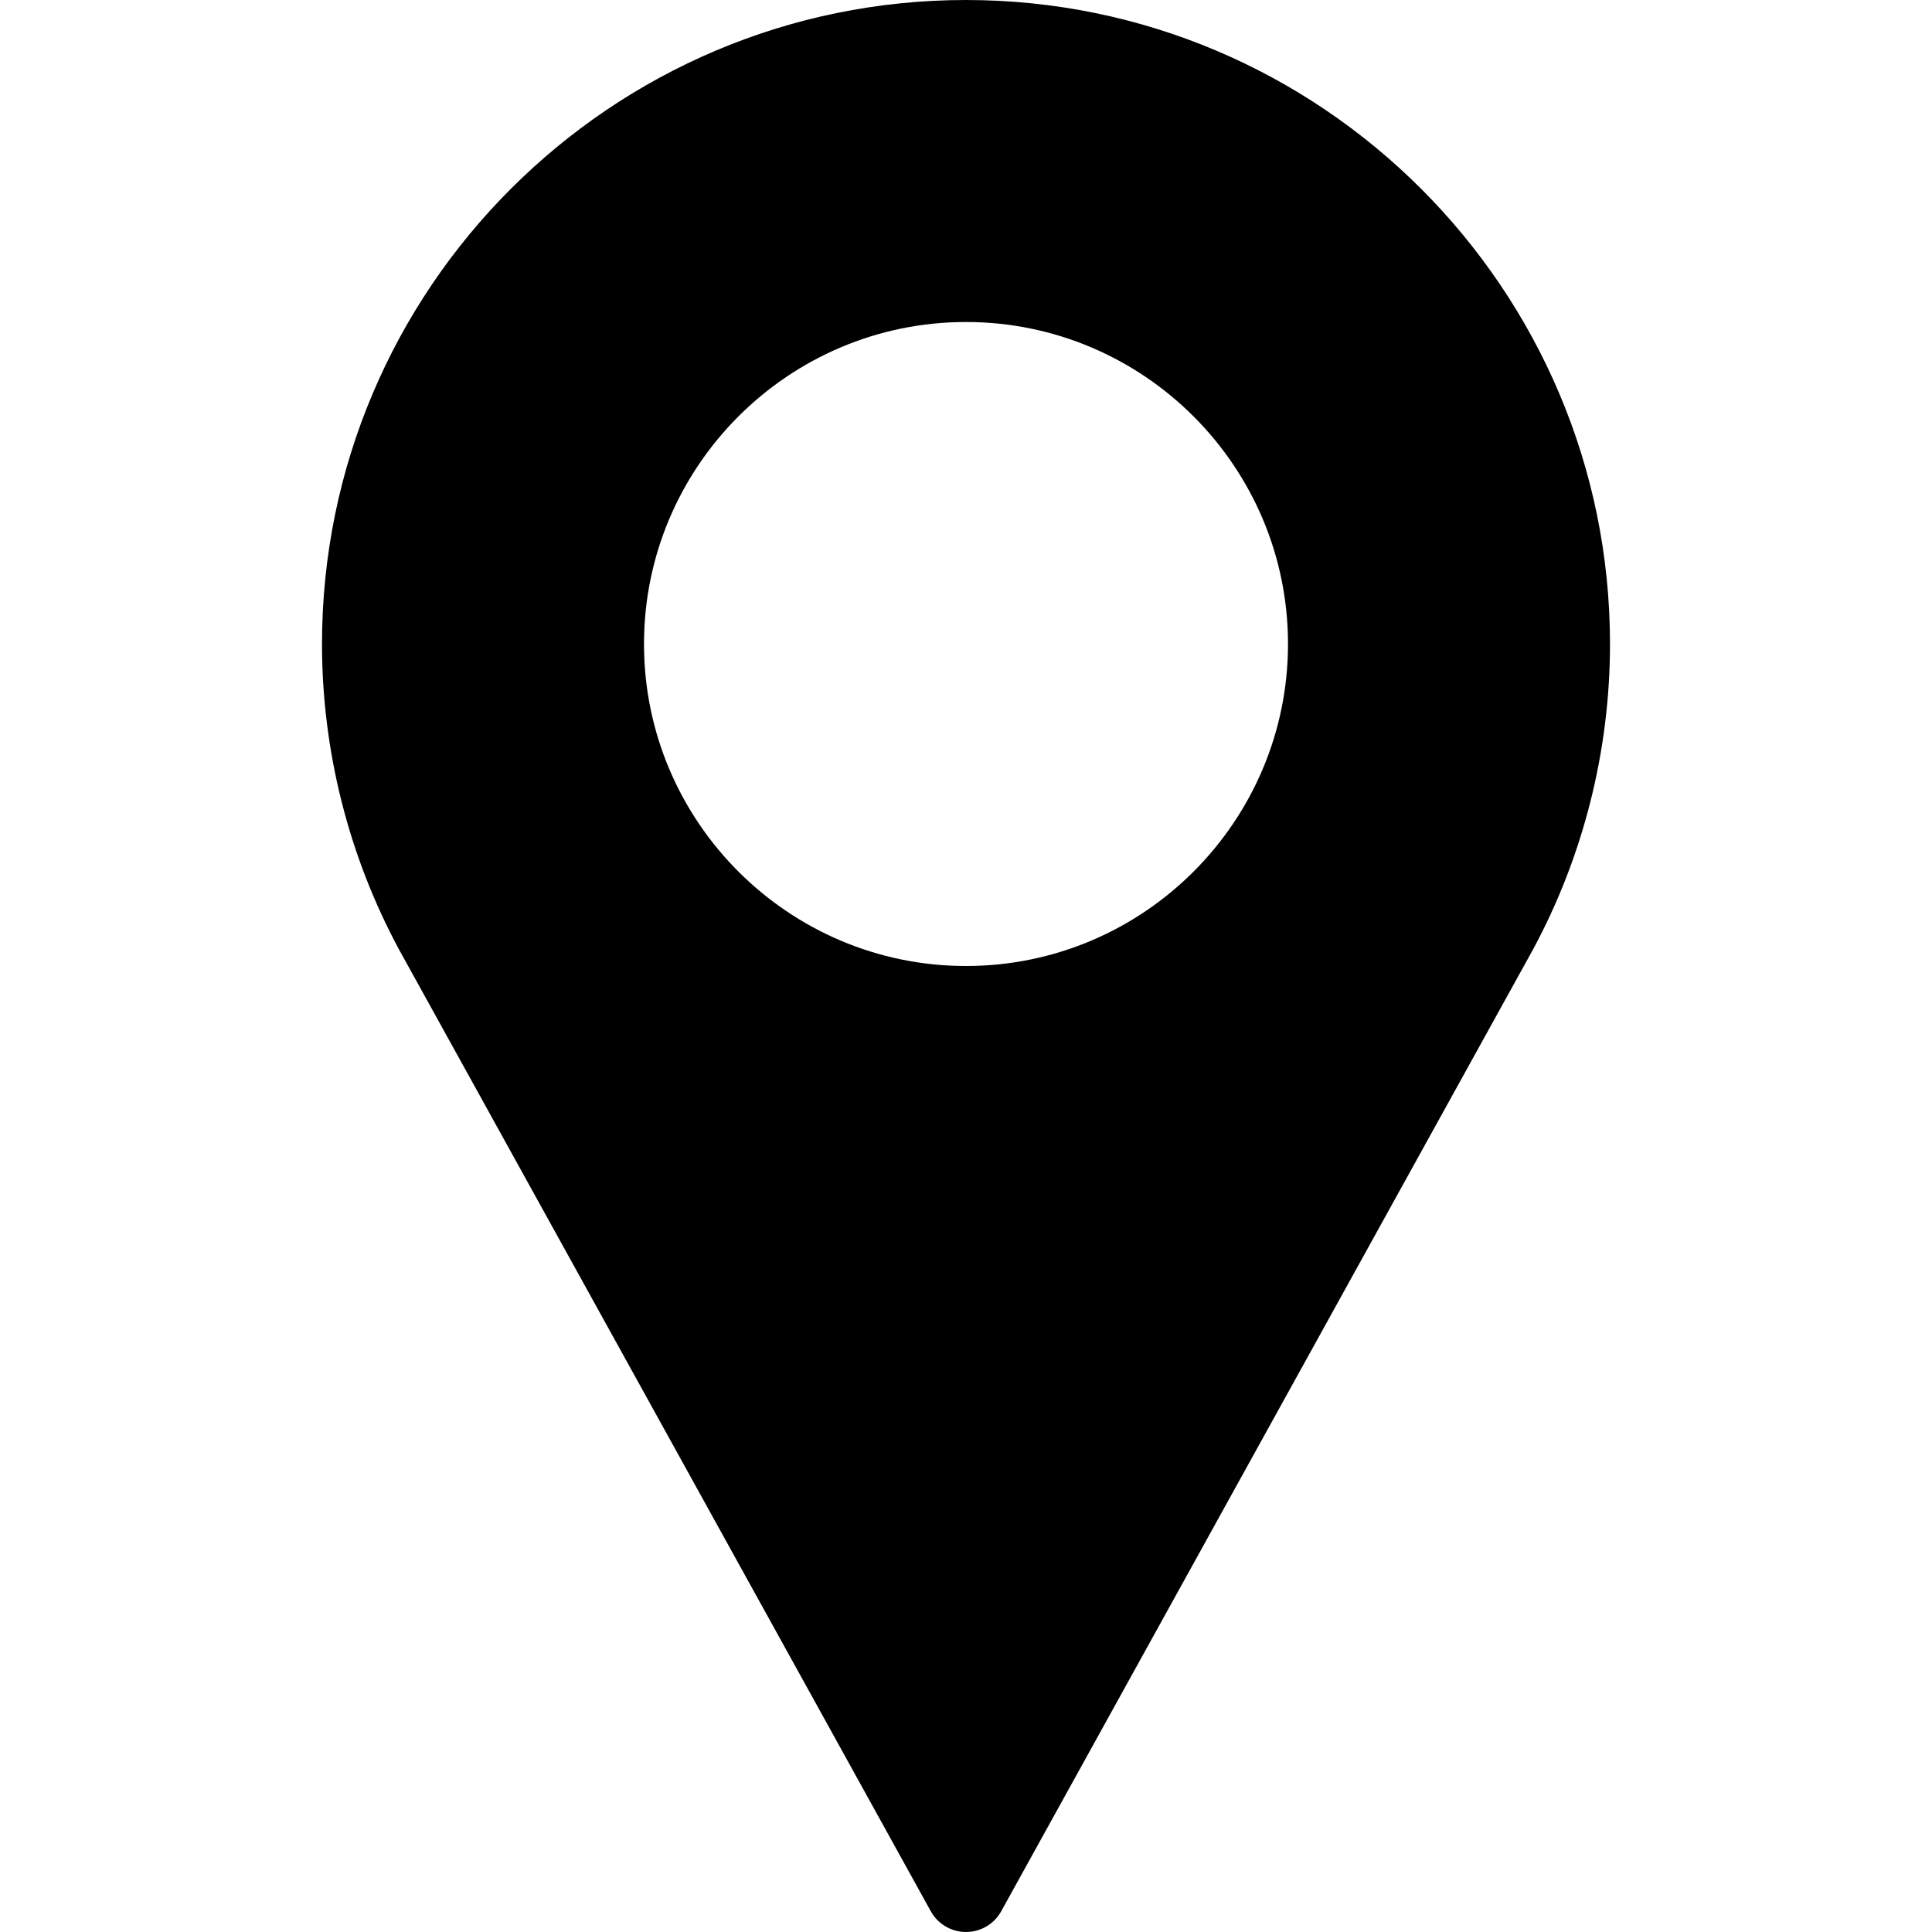
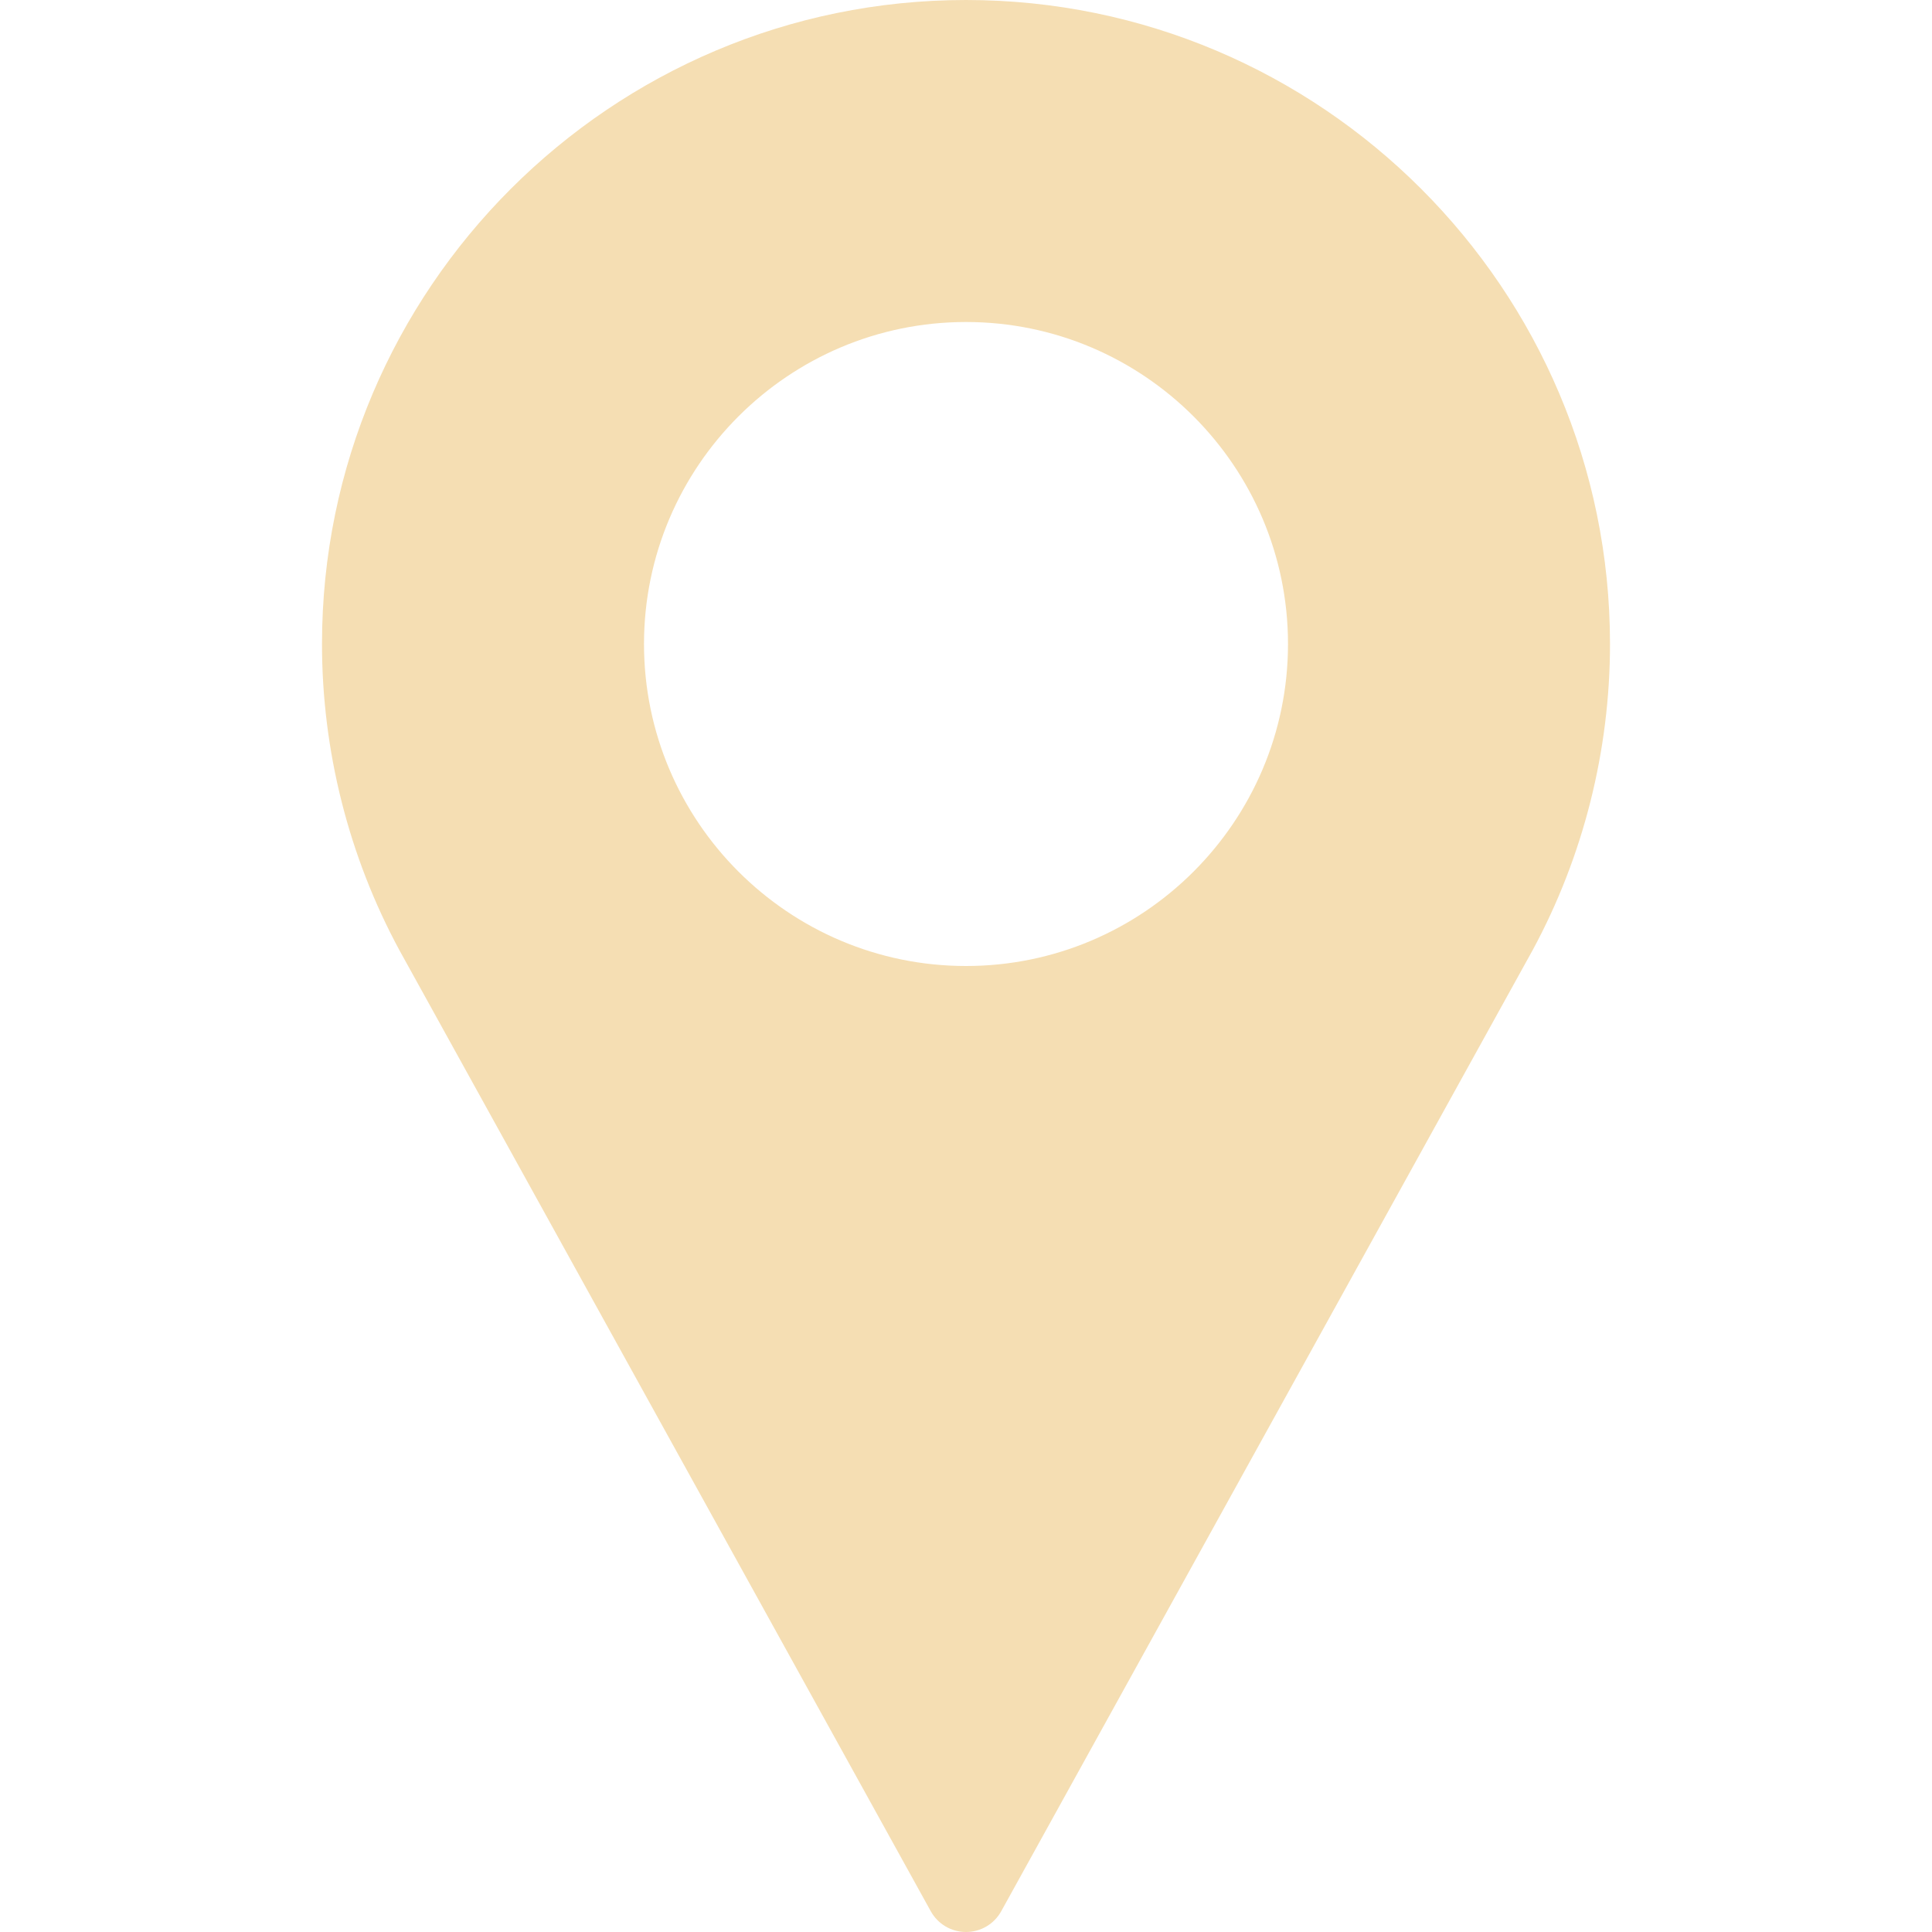
<svg xmlns="http://www.w3.org/2000/svg" version="1.1" id="Layer_1" x="0px" y="0px" viewBox="0 0 512 512" style="enable-background:new 0 0 512 512;" xml:space="preserve">
  <g>
    <g>
-       <path d="M256,0C161.896,0,85.333,76.563,85.333,170.667c0,28.25,7.063,56.26,20.49,81.104L246.667,506.5    c1.875,3.396,5.448,5.5,9.333,5.5s7.458-2.104,9.333-5.5l140.896-254.813c13.375-24.76,20.438-52.771,20.438-81.021    C426.667,76.563,350.104,0,256,0z M256,256c-47.052,0-85.333-38.281-85.333-85.333c0-47.052,38.281-85.333,85.333-85.333    s85.333,38.281,85.333,85.333C341.333,217.719,303.052,256,256,256z" />
+       <path fill="wheat" d="M256,0C161.896,0,85.333,76.563,85.333,170.667c0,28.25,7.063,56.26,20.49,81.104L246.667,506.5    c1.875,3.396,5.448,5.5,9.333,5.5s7.458-2.104,9.333-5.5l140.896-254.813c13.375-24.76,20.438-52.771,20.438-81.021    C426.667,76.563,350.104,0,256,0z M256,256c-47.052,0-85.333-38.281-85.333-85.333c0-47.052,38.281-85.333,85.333-85.333    s85.333,38.281,85.333,85.333C341.333,217.719,303.052,256,256,256z" />
    </g>
  </g>
  <g>
</g>
  <g>
</g>
  <g>
</g>
  <g>
</g>
  <g>
</g>
  <g>
</g>
  <g>
</g>
  <g>
</g>
  <g>
</g>
  <g>
</g>
  <g>
</g>
  <g>
</g>
  <g>
</g>
  <g>
</g>
  <g>
</g>
</svg>
